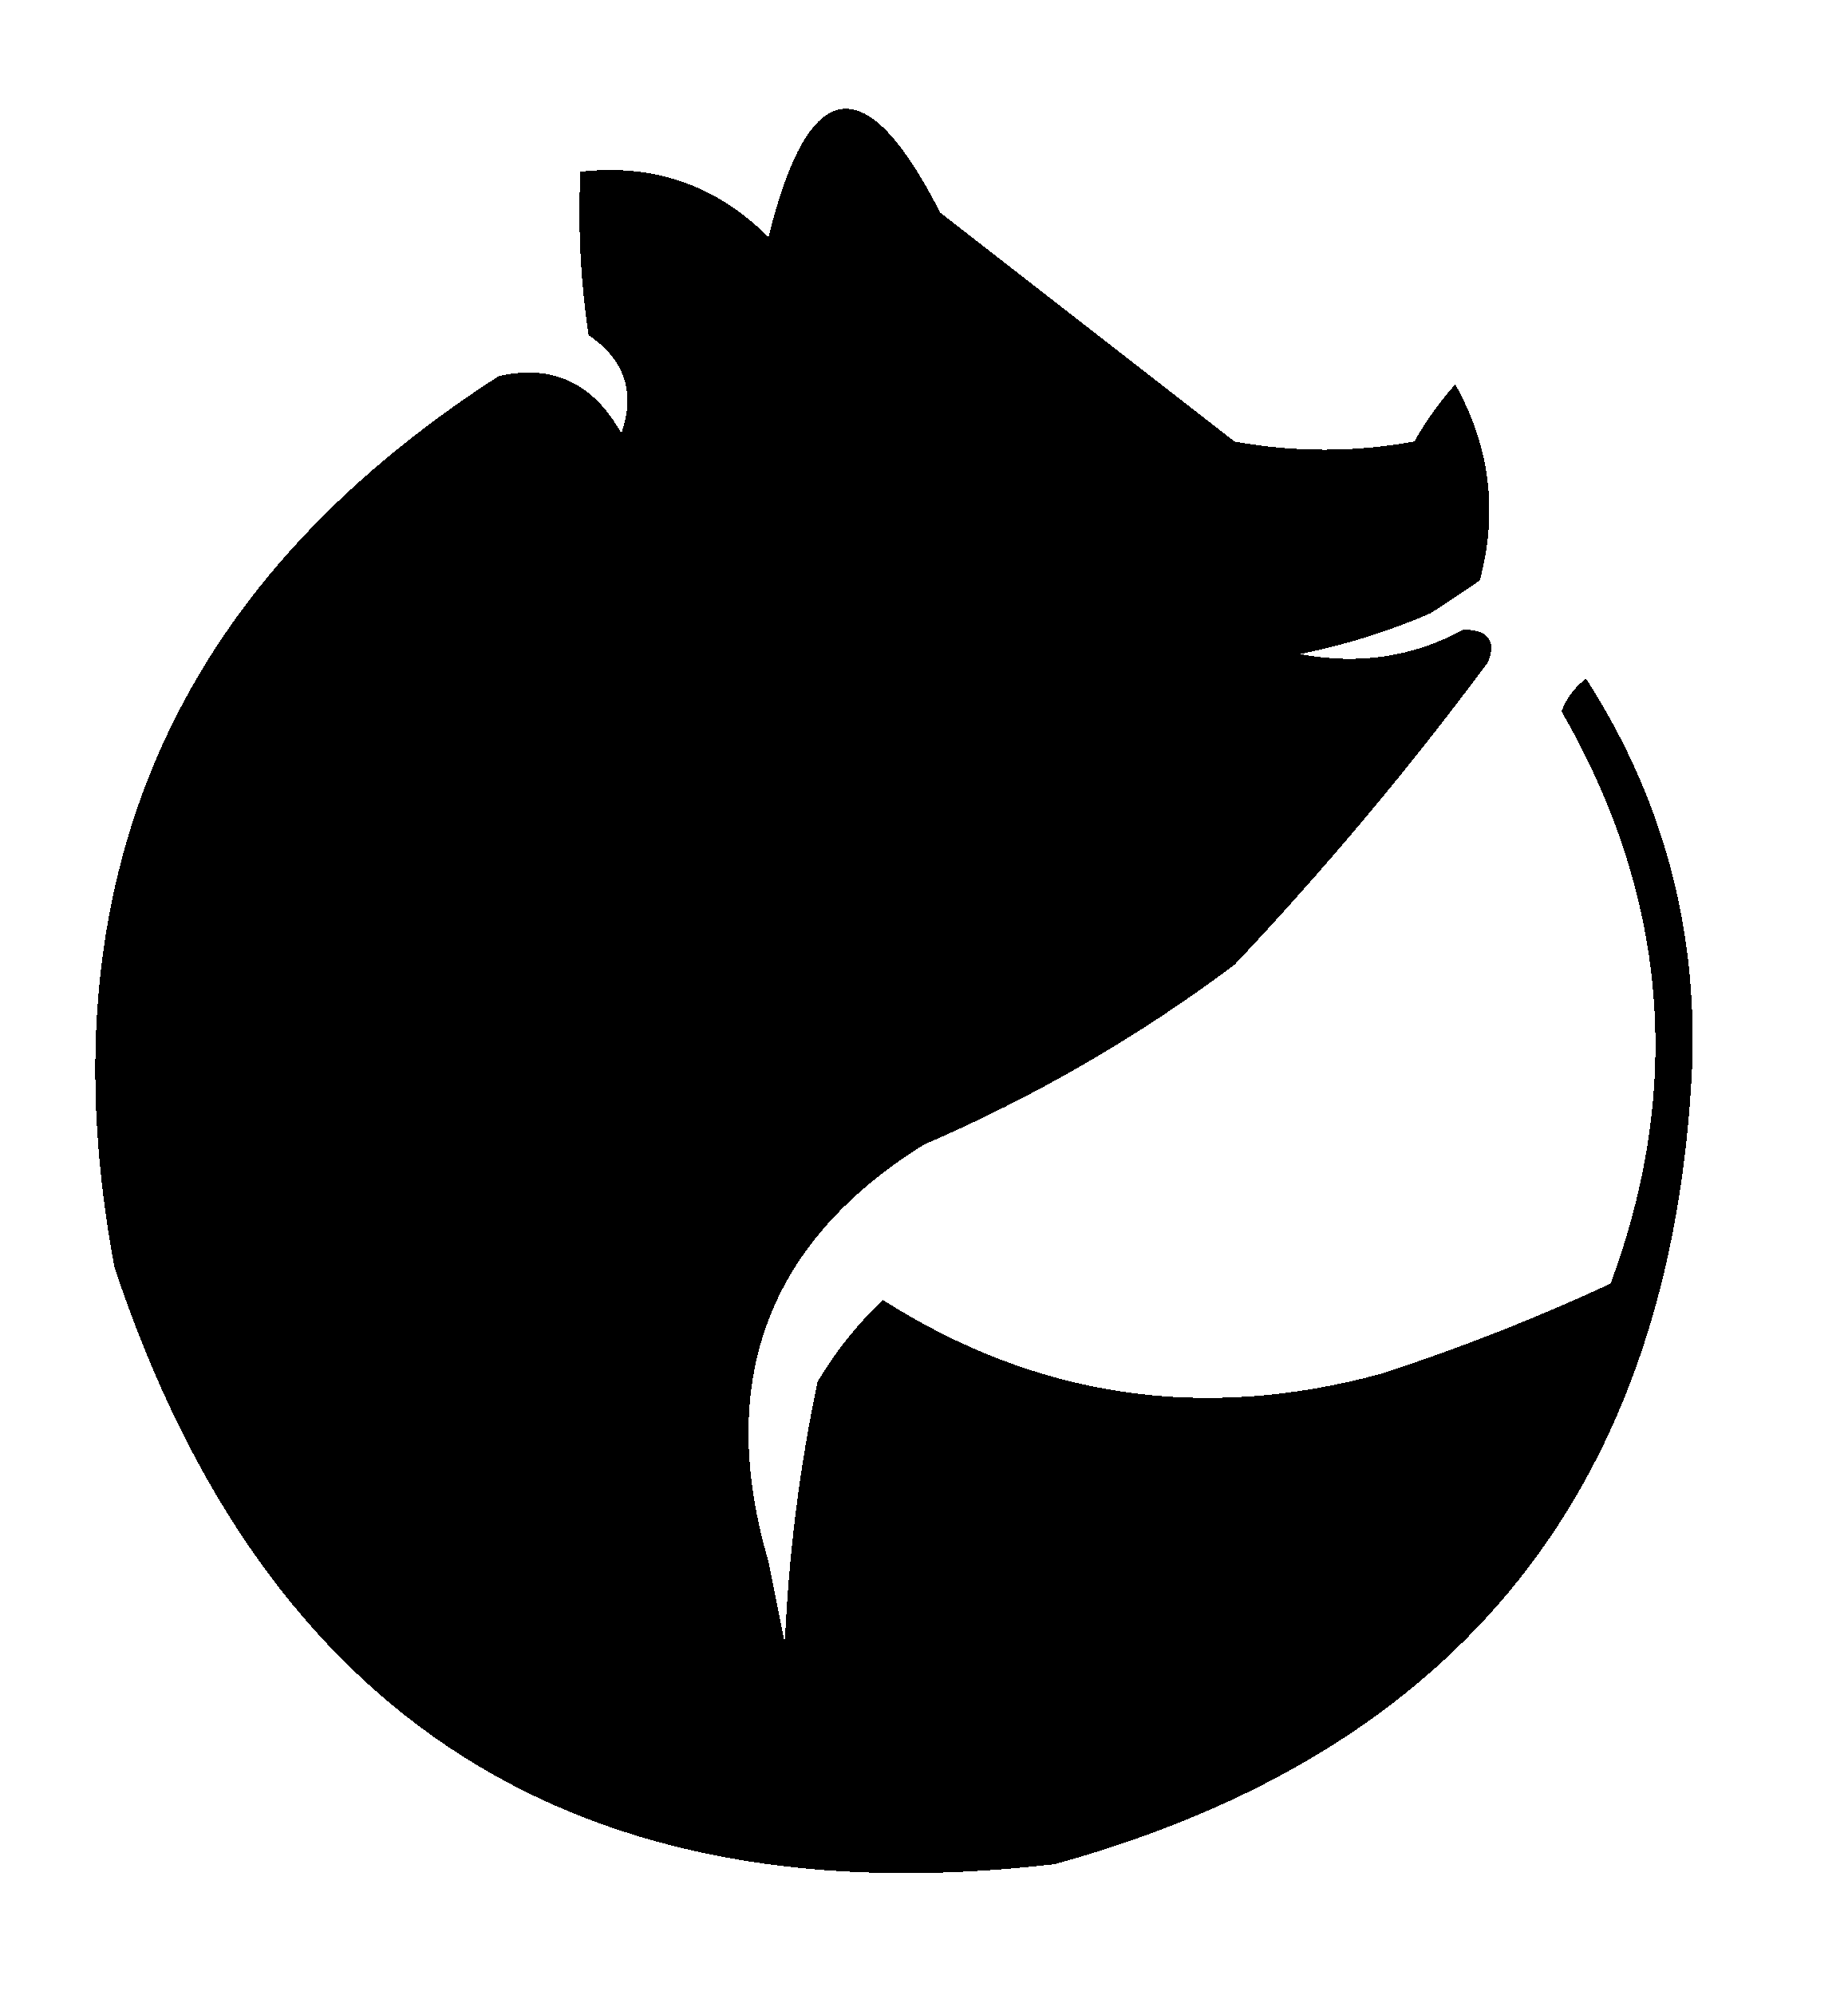
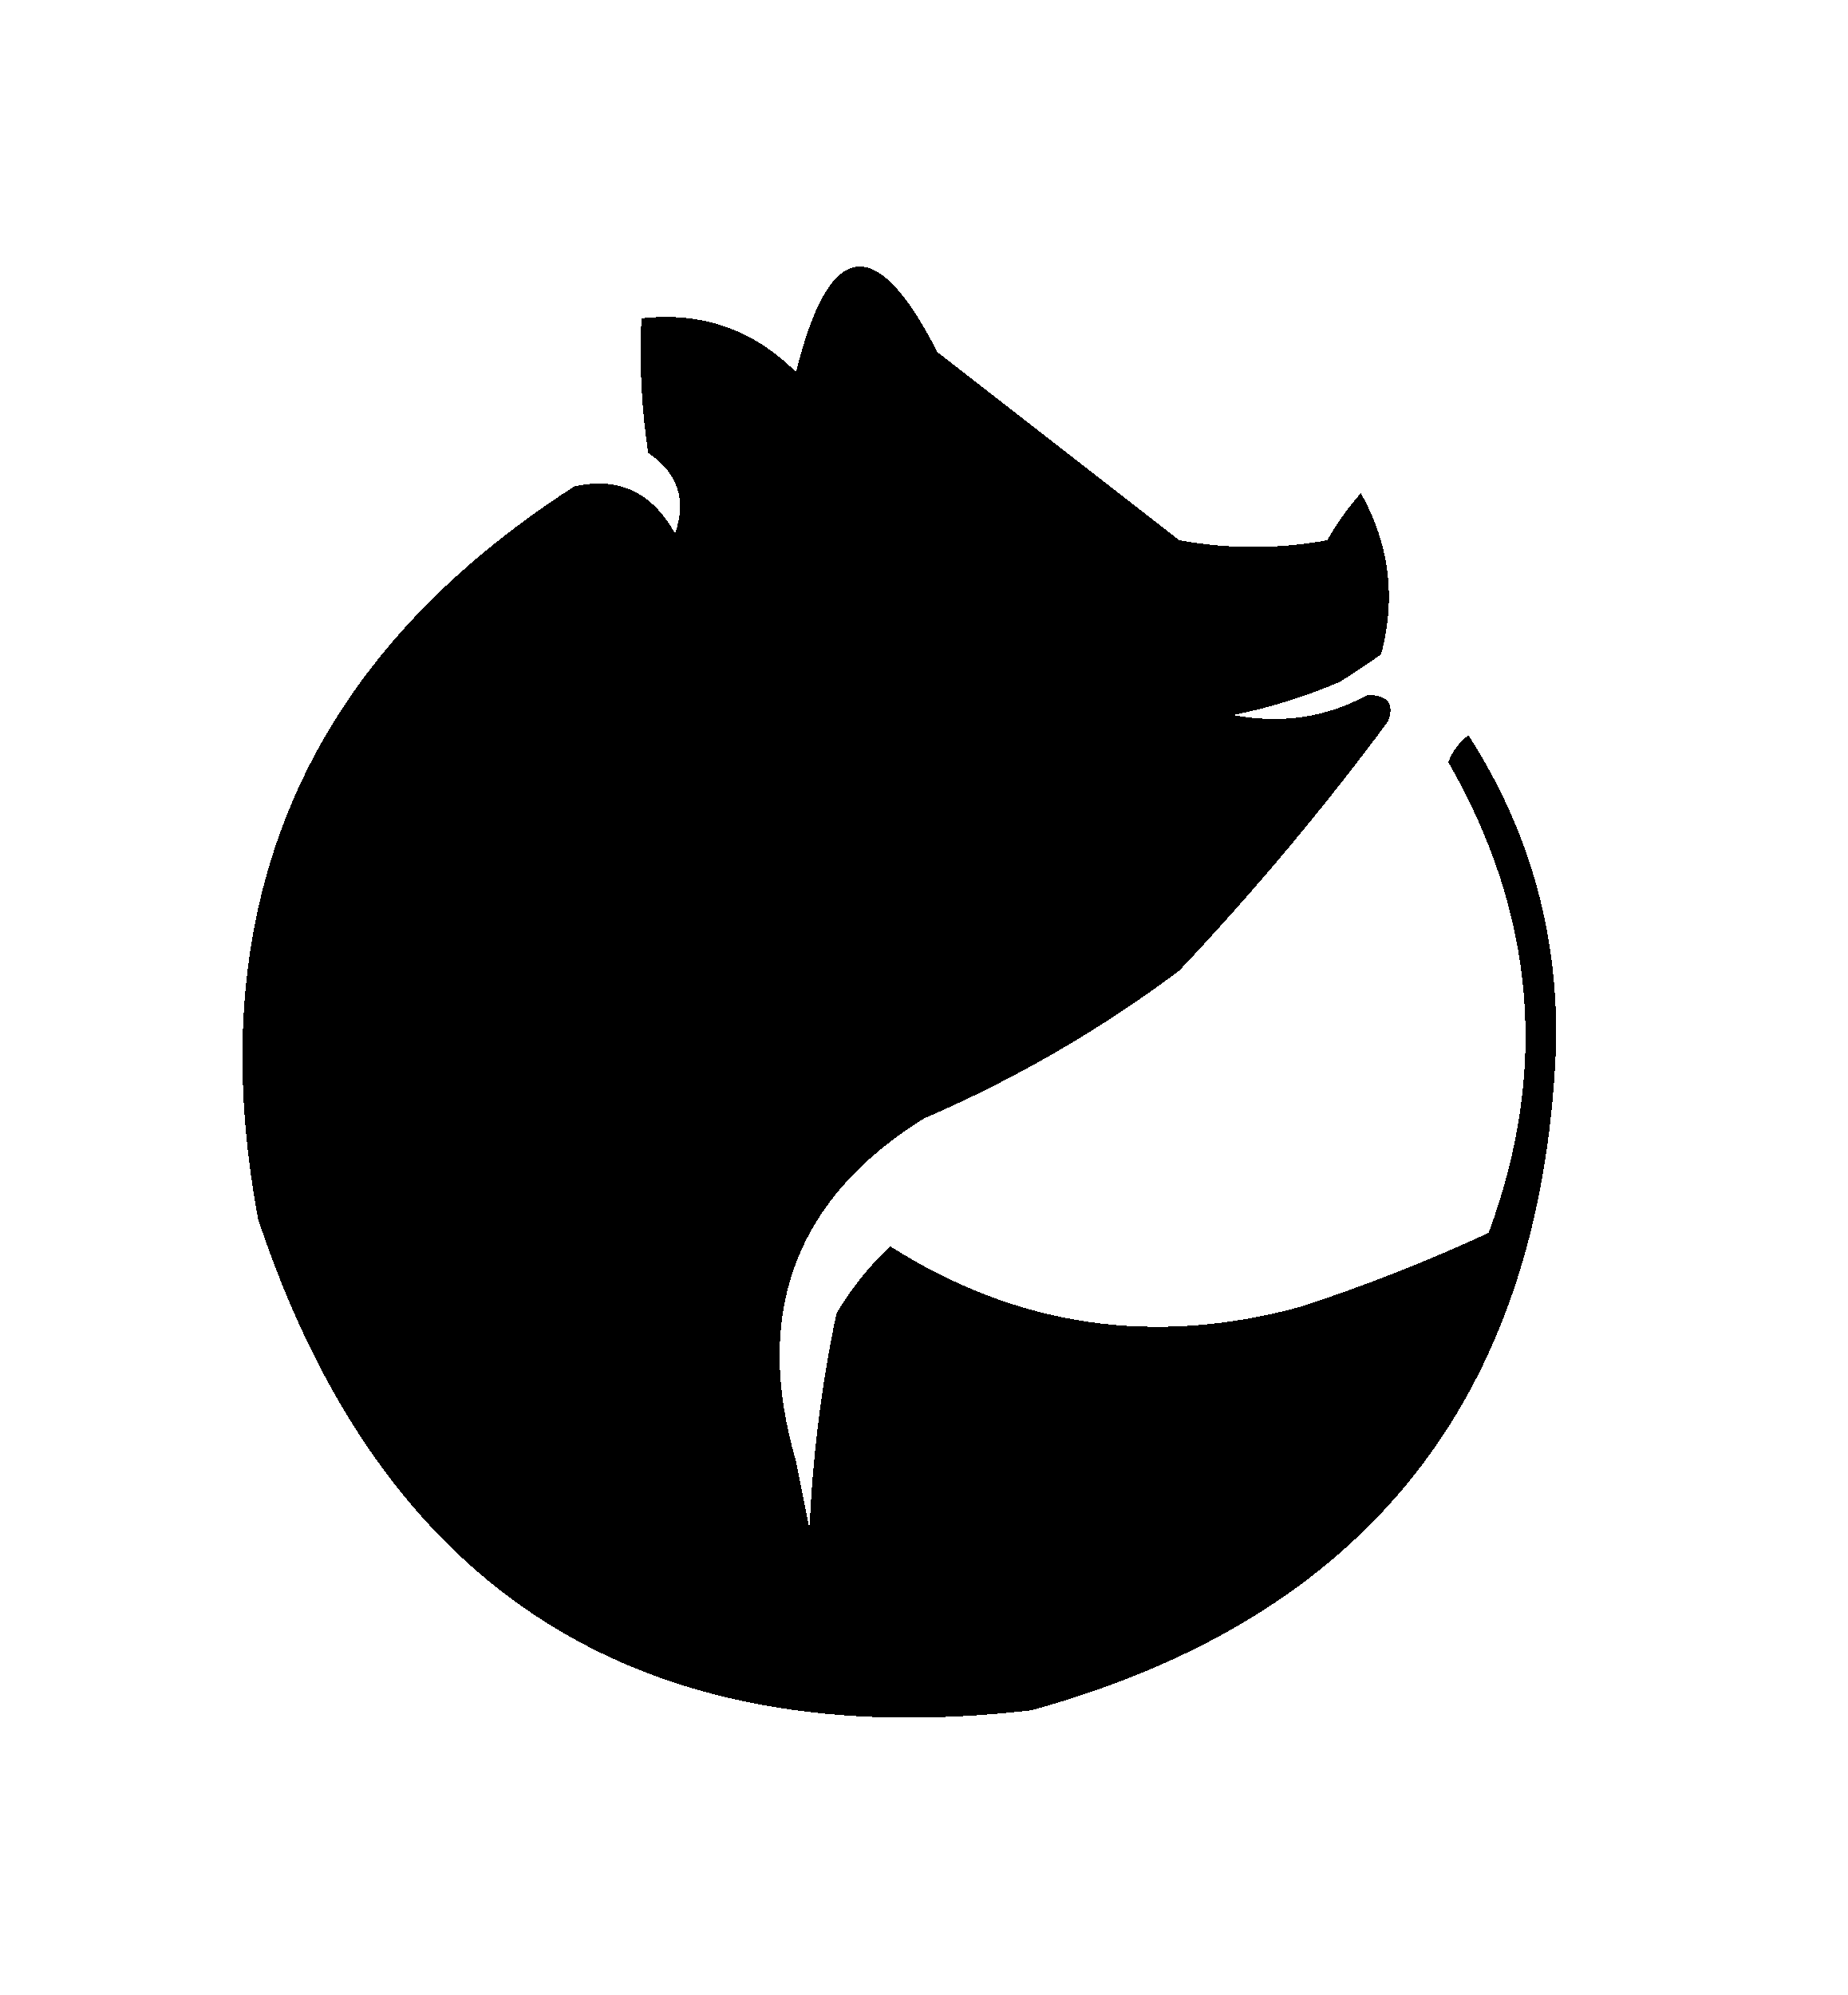
- <svg xmlns="http://www.w3.org/2000/svg" version="1.1" width="113px" height="122px" style="shape-rendering:crispEdges; text-rendering:geometricPrecision; image-rendering:optimizeQuality; fill-rule:evenodd; clip-rule:evenodd">
+ <svg xmlns="http://www.w3.org/2000/svg" version="1.1" width="113px" height="122px" style="shape-rendering:crispEdges; text-rendering:geometricPrecision; image-rendering:optimizeQuality; fill-rule:evenodd; clip-rule:evenodd" viewBox="-12.2 -12.2 137.4 146.4" preserveAspectRatio="xMidYMid meet">
-0.5,-0.5<g>
    <path style="opacity:0" fill="none" d="M -0.5,-0.5 C 37.167,-0.5 74.833,-0.5 112.5,-0.5C 112.5,40.167 112.5,80.833 112.5,121.5C 74.833,121.5 37.167,121.5 -0.5,121.5C -0.5,80.833 -0.5,40.167 -0.5,-0.5 Z" />
  </g>
  <g>
    <path style="opacity:1" fill="#000000" d="M 87.5,37.5 C 84.946,38.606 82.279,39.439 79.5,40C 83.112,40.674 86.446,40.174 89.5,38.5C 91.028,38.517 91.528,39.184 91,40.5C 86.21,46.959 81.043,53.126 75.5,59C 69.611,63.41 63.278,67.077 56.5,70C 46.937,75.966 43.771,84.466 47,95.5C 47.333,97.167 47.667,98.833 48,100.5C 48.227,95.103 48.894,89.769 50,84.5C 51.093,82.651 52.426,80.984 54,79.5C 63.419,85.482 73.586,86.982 84.5,84C 89.269,82.45 93.935,80.617 98.5,78.5C 102.977,66.415 101.977,54.749 95.5,43.5C 95.808,42.692 96.308,42.025 97,41.5C 101.602,48.642 103.769,56.476 103.5,65C 102.348,90.813 89.348,107.147 64.5,114C 35.392,117.368 16.225,105.202 7,77.5C 2.634,54.066 10.467,35.899 30.5,23C 33.789,22.254 36.289,23.42 38,26.5C 38.874,23.997 38.207,21.997 36,20.5C 35.502,17.183 35.335,13.85 35.5,10.5C 39.986,9.994 43.819,11.328 47,14.5C 49.446,4.561 52.946,4.061 57.5,13C 63.5,17.667 69.5,22.333 75.5,27C 79.167,27.667 82.833,27.667 86.5,27C 87.211,25.745 88.044,24.579 89,23.5C 91.126,27.297 91.626,31.297 90.5,35.5C 89.482,36.193 88.482,36.859 87.5,37.5 Z" />
  </g>
  <g>
    <path style="opacity:0" fill="#f1d3d5" d="M 65.5,29.5 C 66.598,30.601 66.765,31.934 66,33.5C 64.817,34.731 63.651,34.731 62.5,33.5C 63.524,32.148 64.524,30.815 65.5,29.5 Z" />
  </g>
</svg>
